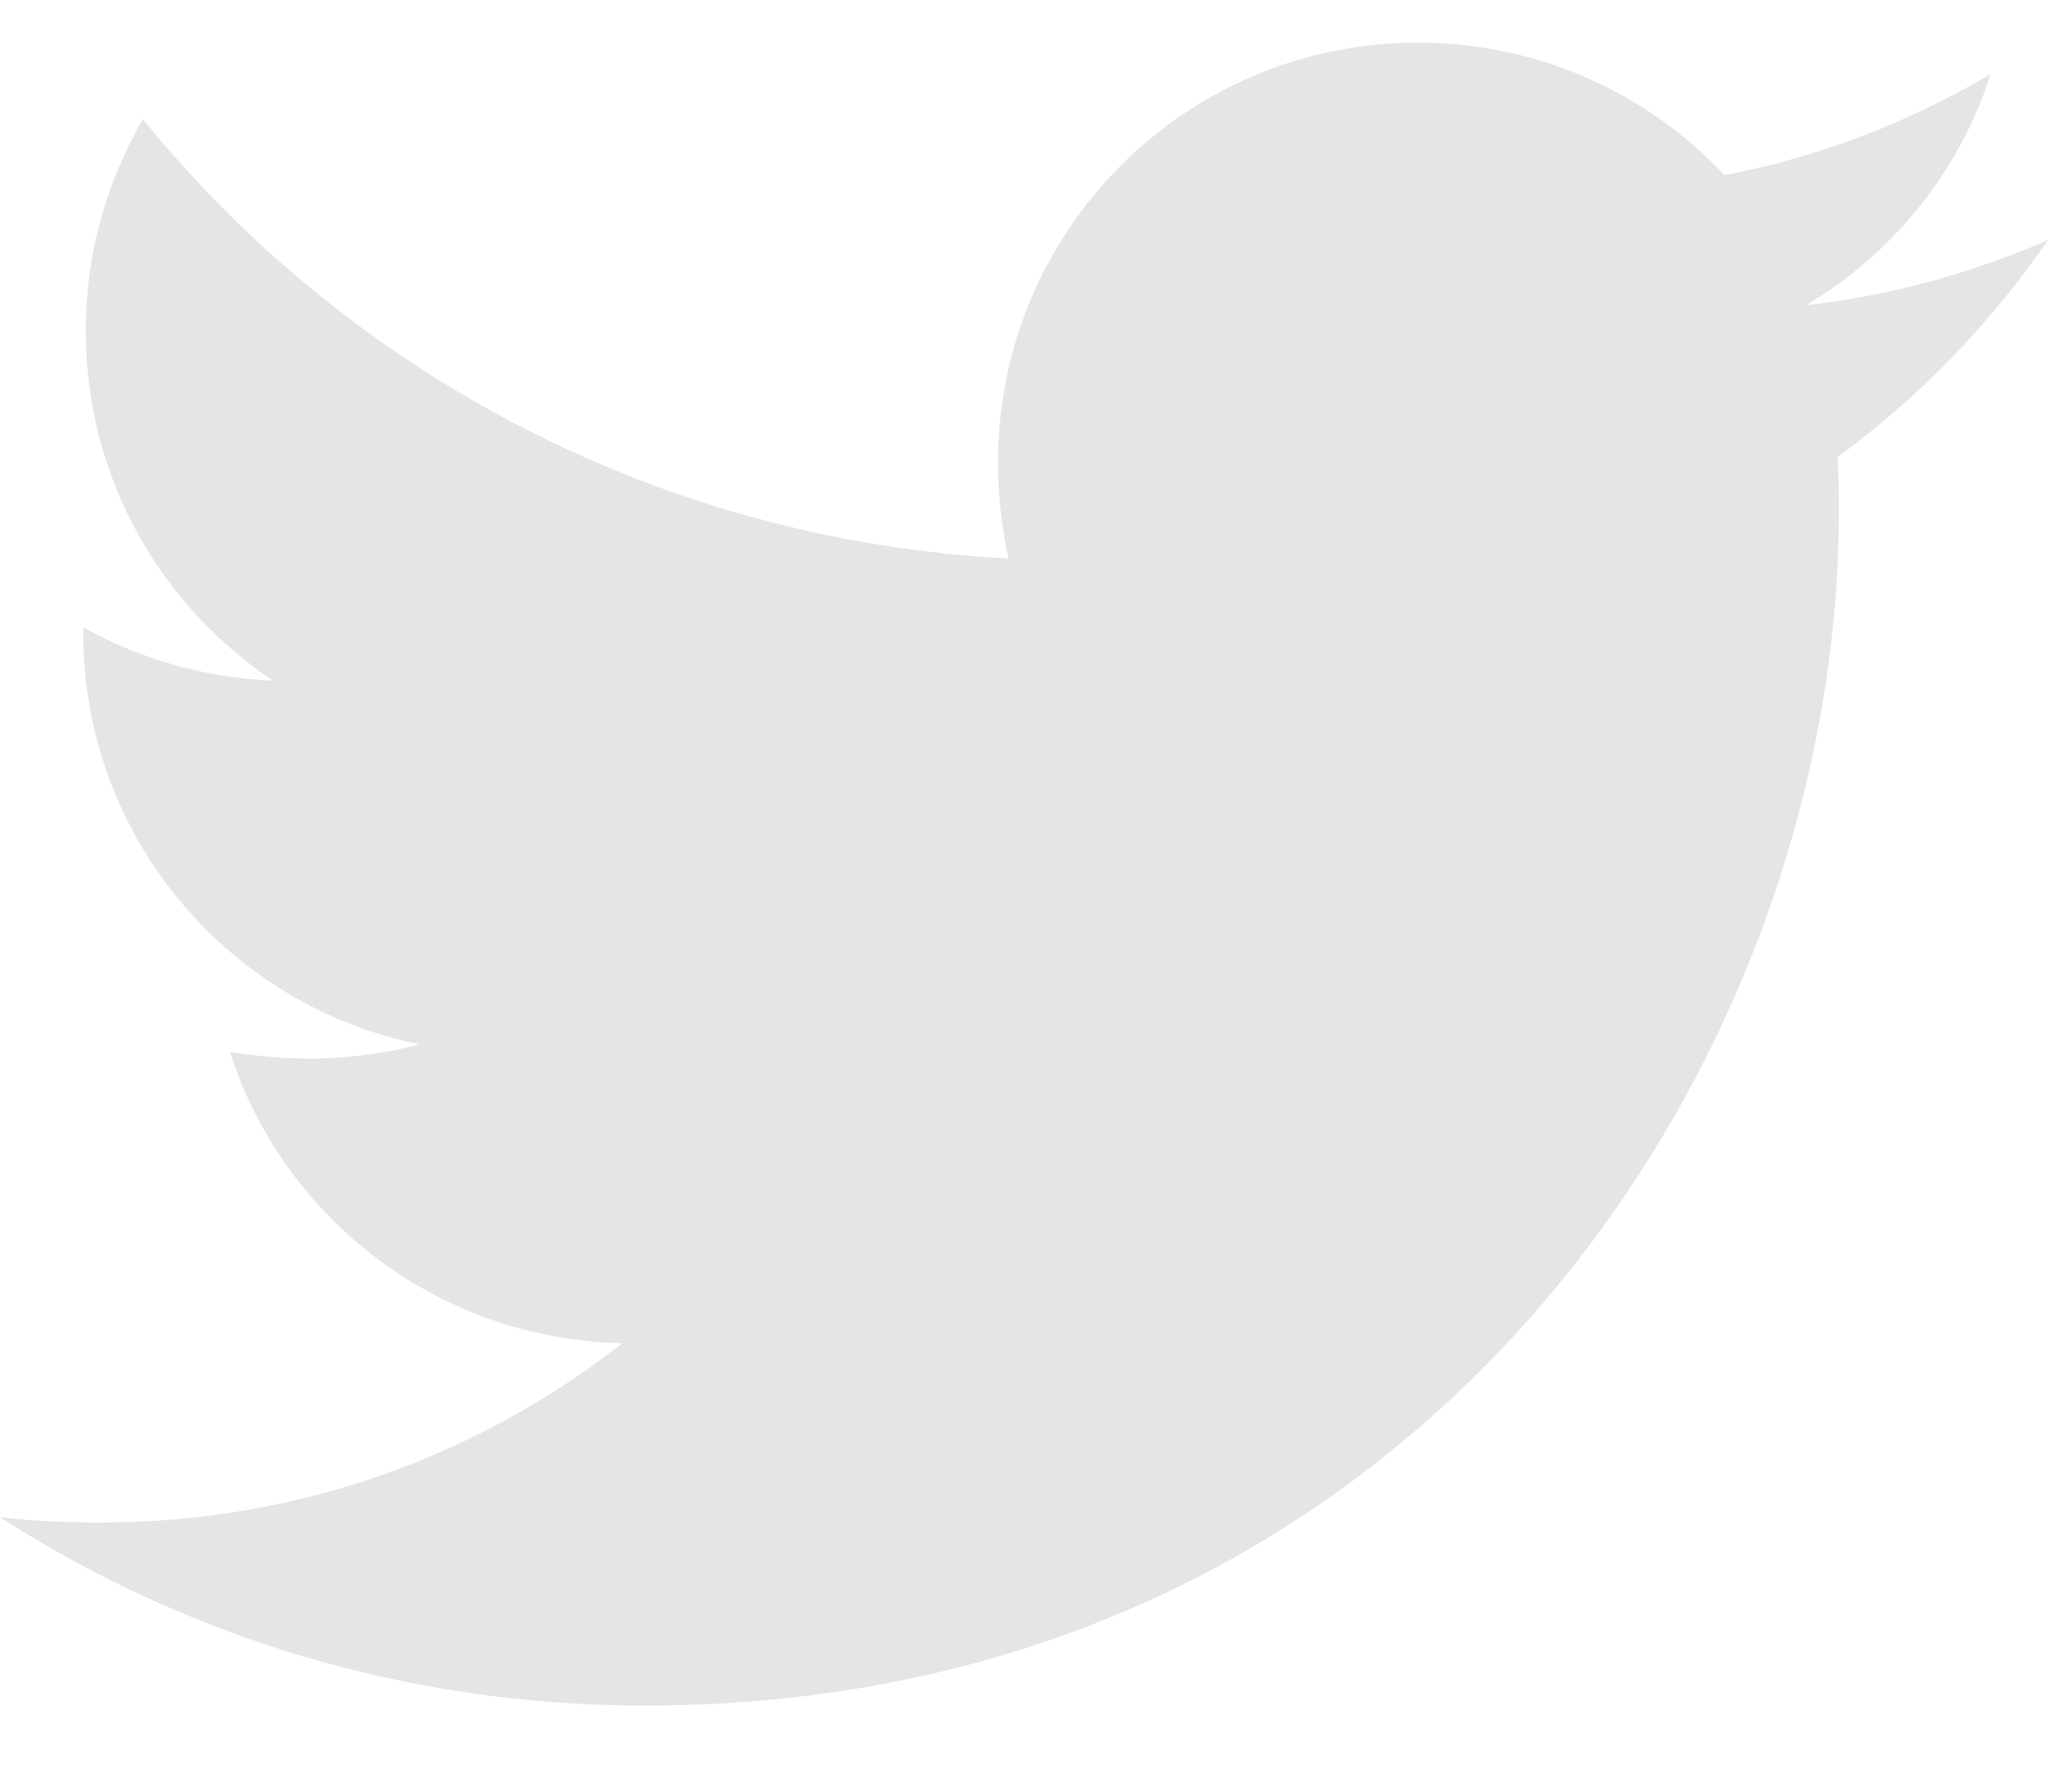
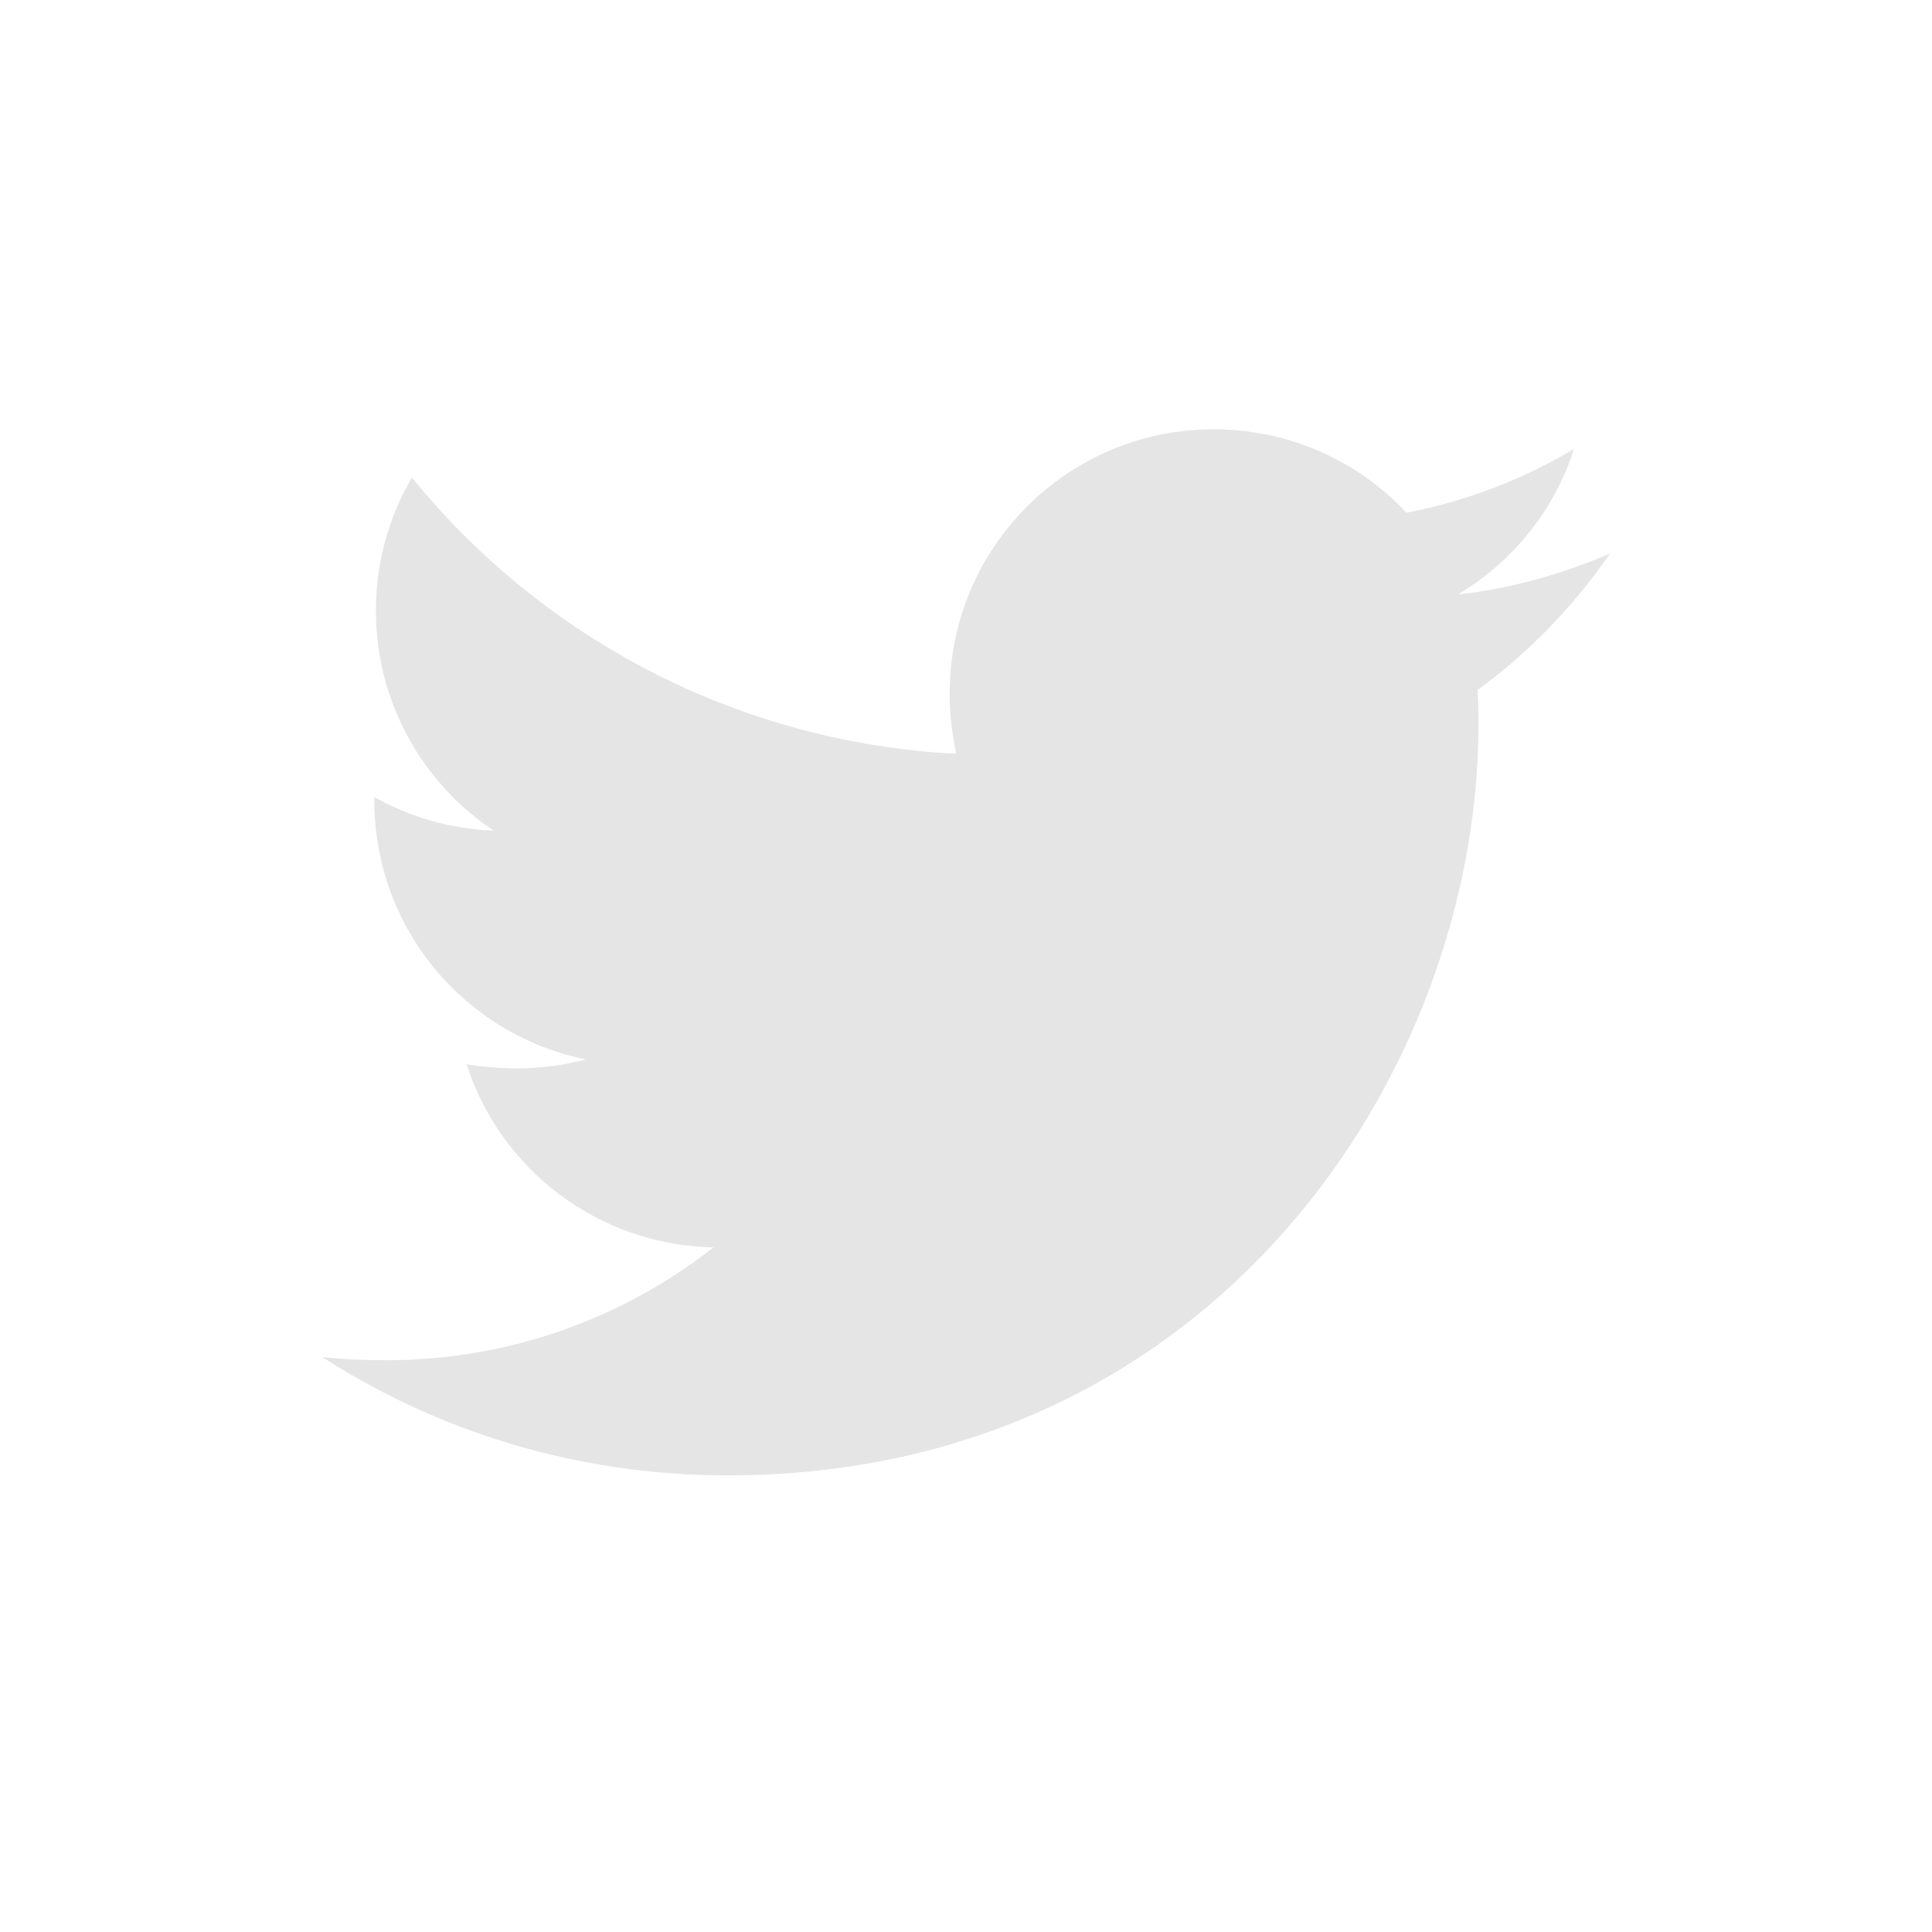
- <svg xmlns="http://www.w3.org/2000/svg" width="16" height="14" viewBox="0 0 16 14" fill="none">
-   <path d="M14.355 3.572C14.366 3.714 14.366 3.856 14.366 3.998C14.366 8.333 11.066 13.328 5.036 13.328C3.178 13.328 1.452 12.79 0 11.856C0.264 11.887 0.518 11.897 0.792 11.897C2.325 11.897 3.736 11.379 4.863 10.496C3.421 10.465 2.213 9.521 1.797 8.222C2 8.252 2.203 8.272 2.416 8.272C2.711 8.272 3.005 8.232 3.279 8.161C1.777 7.856 0.65 6.536 0.65 4.942V4.902C1.086 5.145 1.594 5.298 2.132 5.318C1.249 4.729 0.67 3.724 0.67 2.587C0.67 1.978 0.832 1.42 1.117 0.932C2.731 2.922 5.157 4.222 7.878 4.364C7.827 4.12 7.797 3.866 7.797 3.612C7.797 1.805 9.259 0.333 11.076 0.333C12.02 0.333 12.873 0.729 13.472 1.369C14.213 1.227 14.924 0.953 15.553 0.577C15.31 1.338 14.792 1.978 14.112 2.384C14.772 2.313 15.411 2.13 16 1.876C15.553 2.526 14.995 3.105 14.355 3.572Z" fill="#E5E5E5" />
+ <svg xmlns="http://www.w3.org/2000/svg" width="24" height="24" viewBox="0 0 24 24" fill="none">
+   <path d="M18.355 8.572C18.366 8.714 18.366 8.856 18.366 8.998C18.366 13.333 15.066 18.328 9.036 18.328C7.178 18.328 5.452 17.79 4 16.856C4.264 16.887 4.518 16.897 4.792 16.897C6.325 16.897 7.736 16.379 8.863 15.496C7.421 15.465 6.213 14.521 5.797 13.222C6 13.252 6.203 13.272 6.416 13.272C6.711 13.272 7.005 13.232 7.279 13.161C5.777 12.856 4.65 11.536 4.65 9.942V9.902C5.086 10.146 5.594 10.298 6.132 10.318C5.249 9.729 4.67 8.724 4.67 7.587C4.67 6.978 4.832 6.42 5.117 5.932C6.731 7.922 9.157 9.222 11.878 9.364C11.827 9.12 11.797 8.866 11.797 8.612C11.797 6.805 13.259 5.333 15.076 5.333C16.02 5.333 16.873 5.729 17.472 6.369C18.213 6.227 18.924 5.953 19.553 5.577C19.31 6.338 18.792 6.978 18.112 7.384C18.772 7.313 19.411 7.13 20 6.876C19.553 7.526 18.995 8.105 18.355 8.572Z" fill="#E5E5E5" />
</svg>
